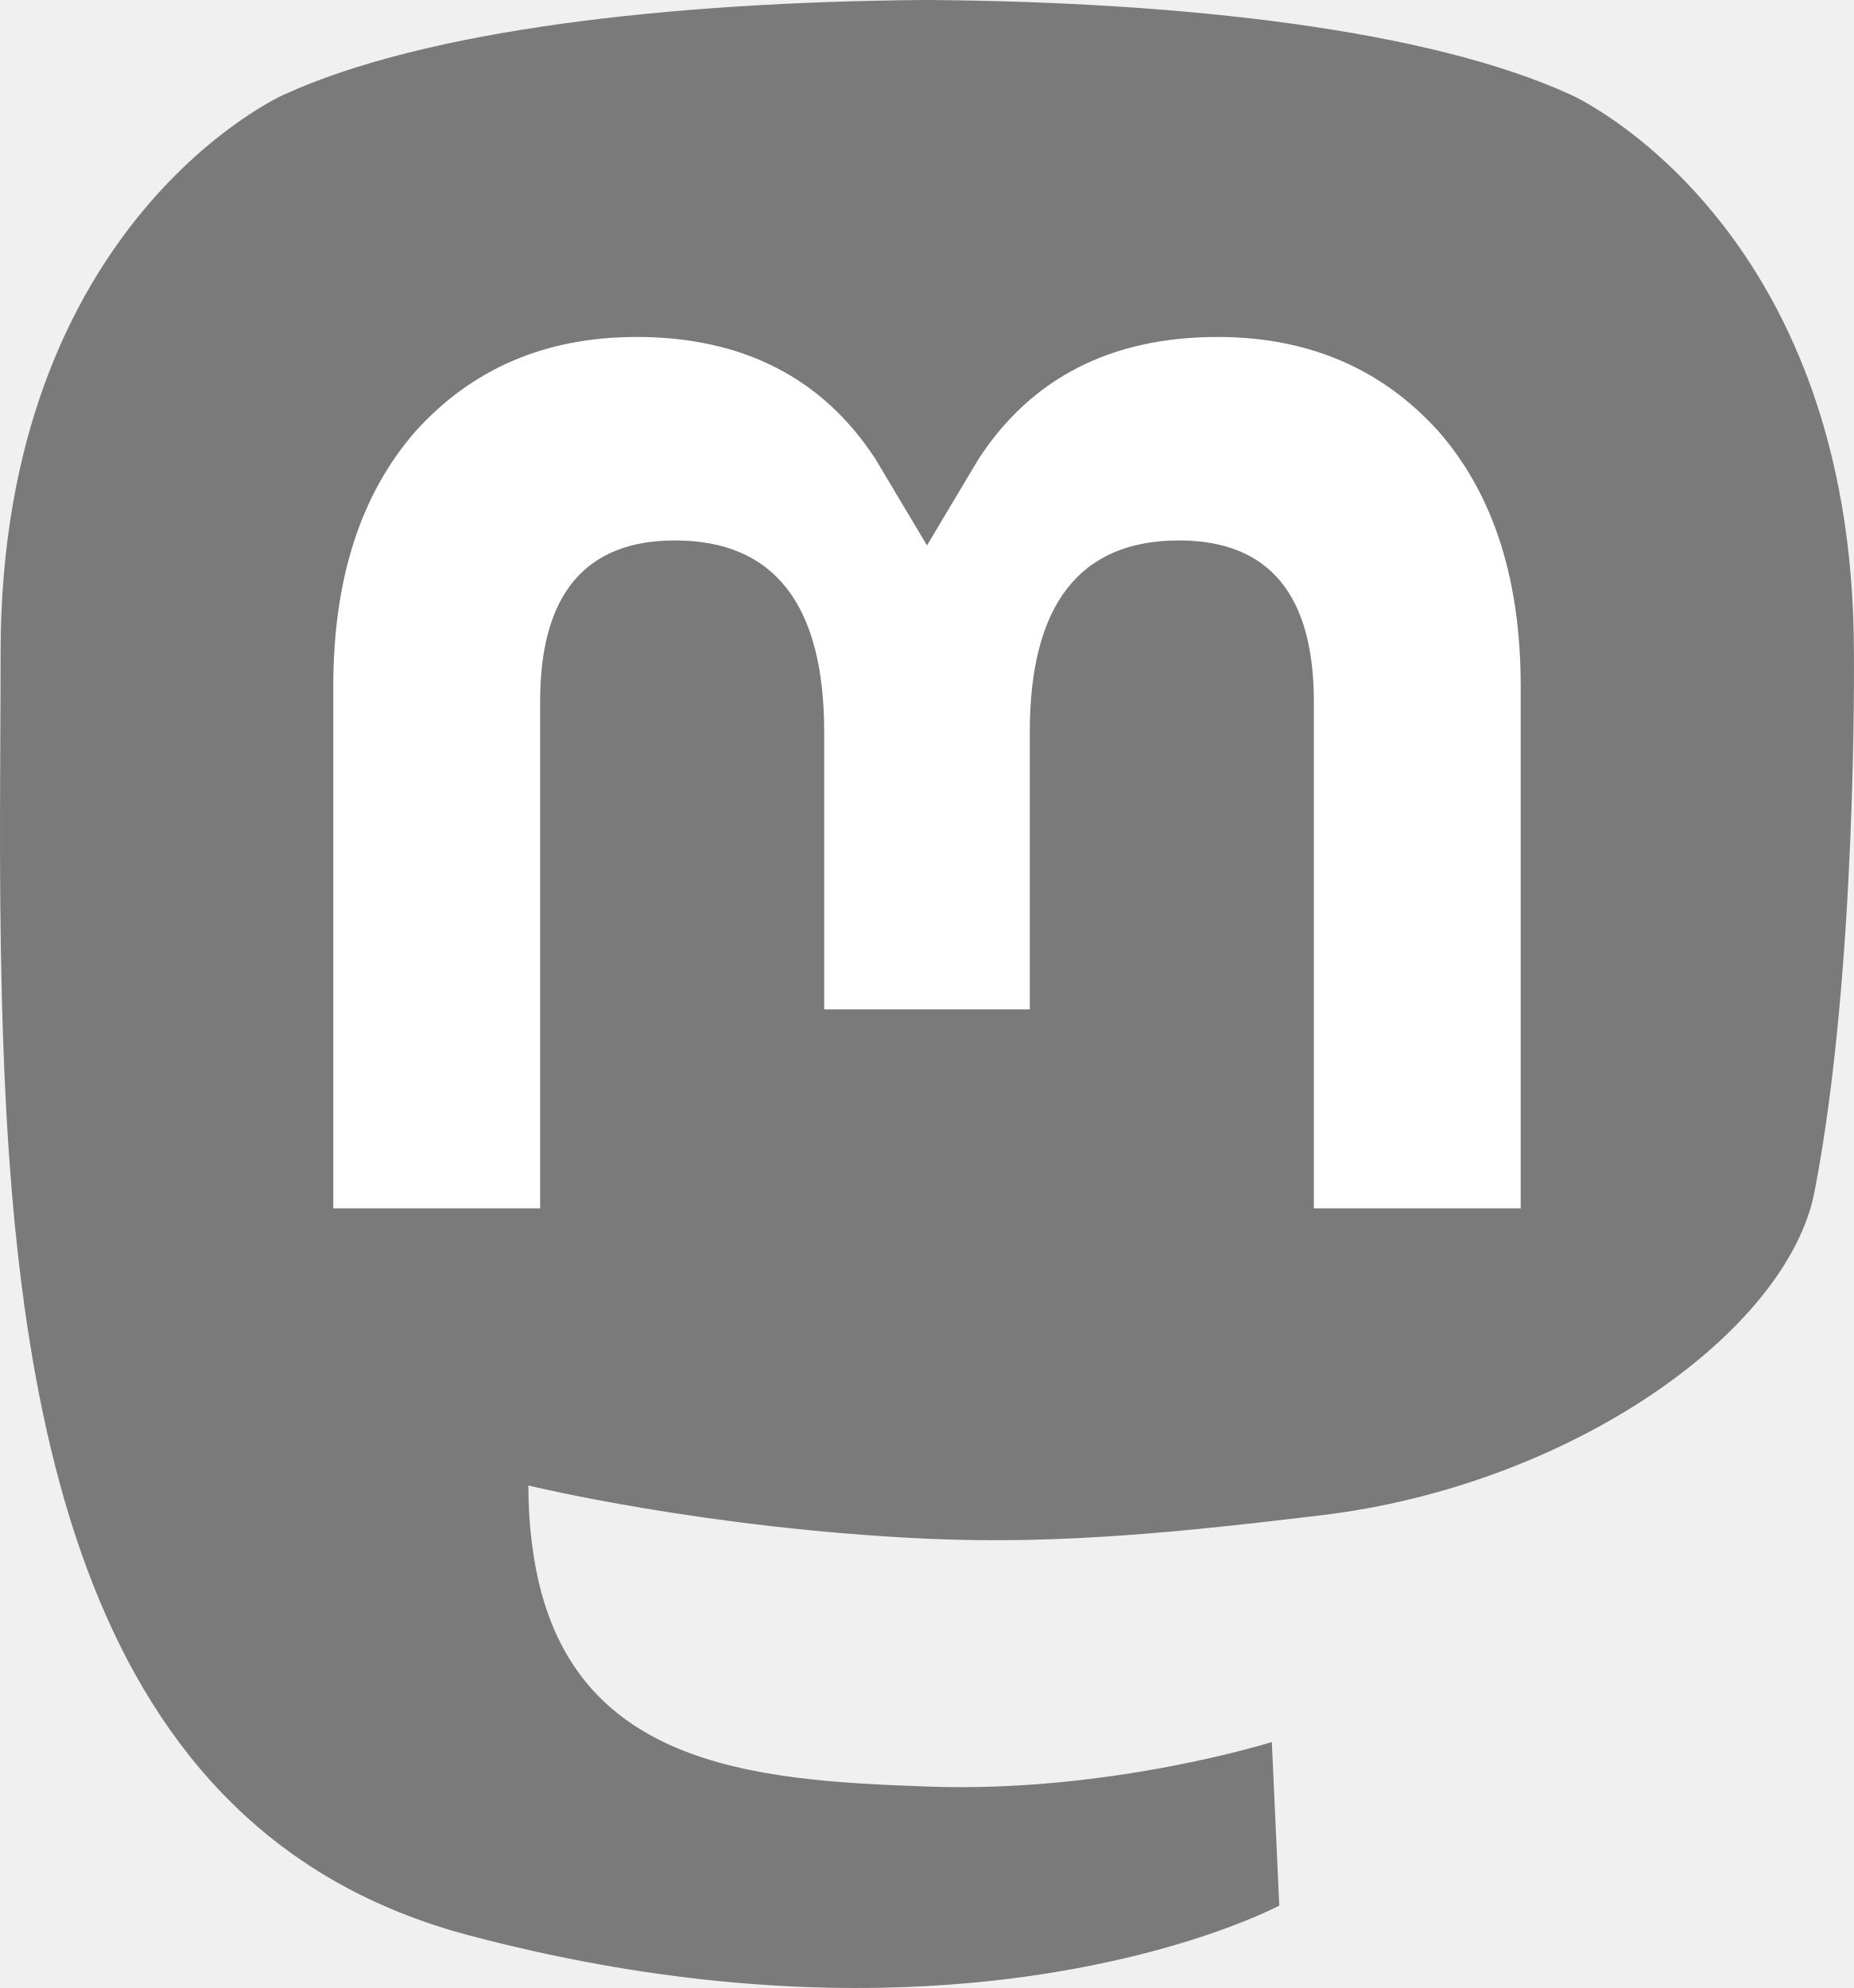
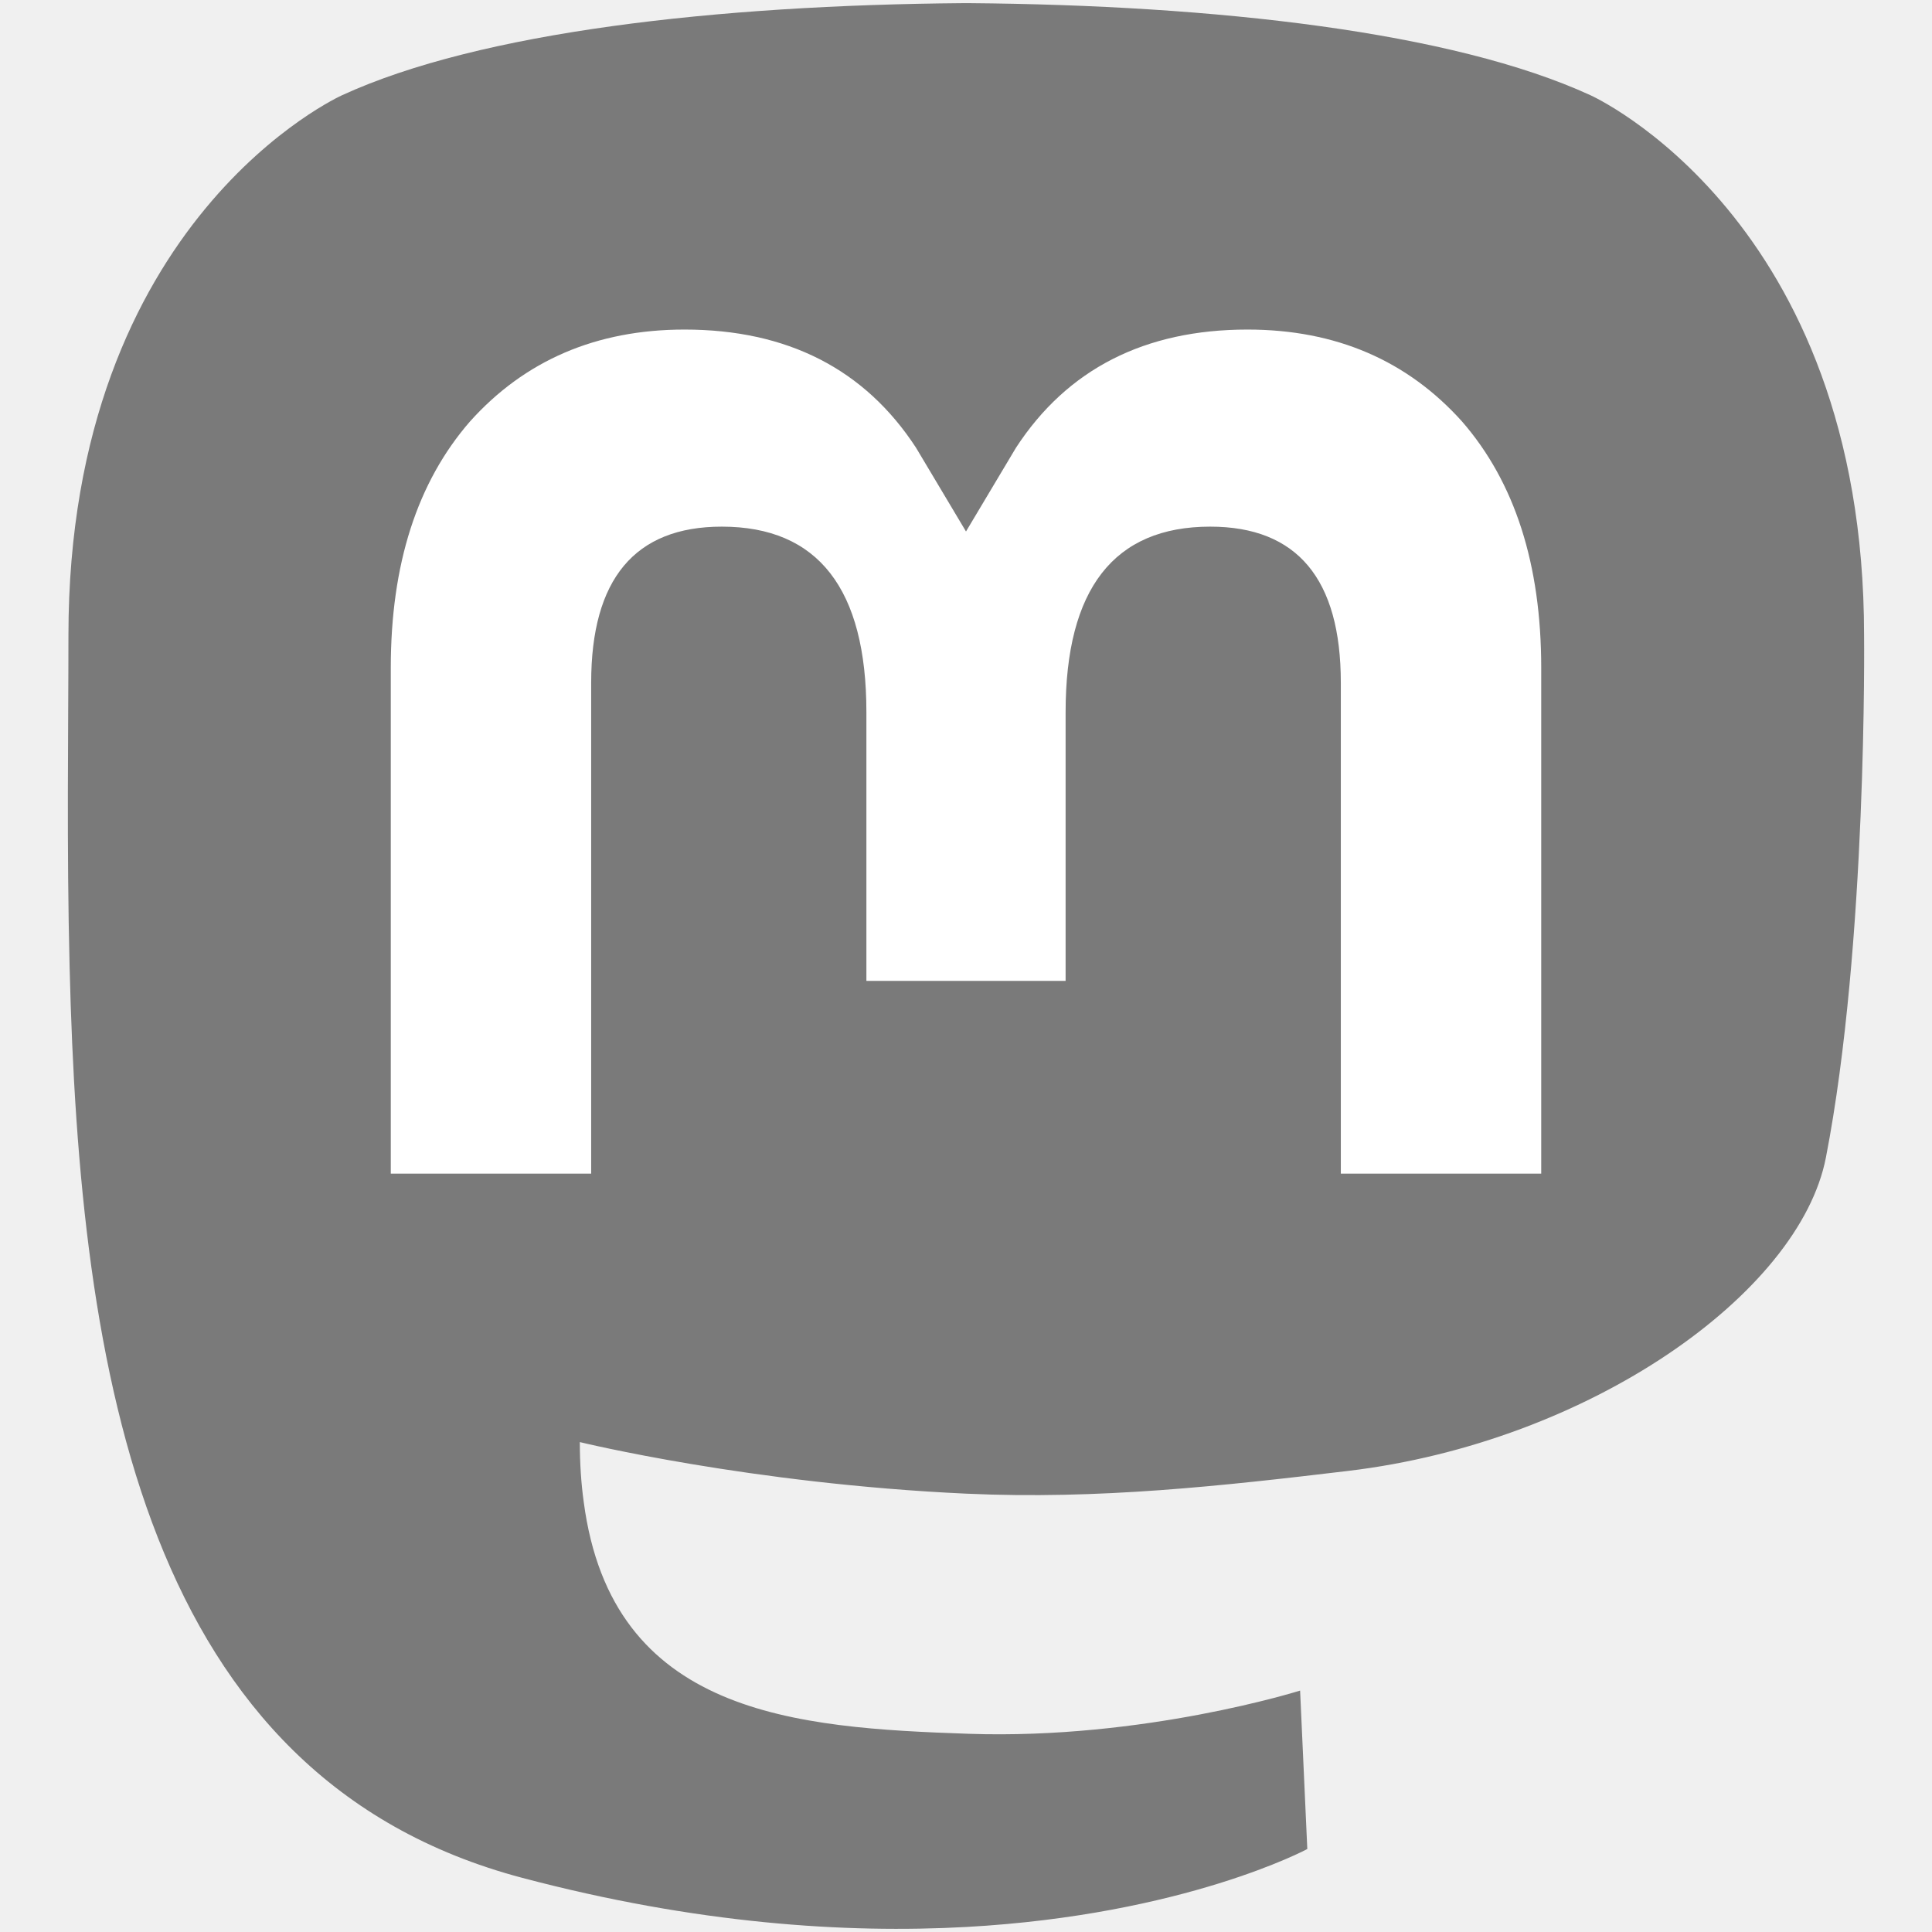
- <svg xmlns="http://www.w3.org/2000/svg" width="61.077mm" height="65.478mm" viewBox="0 0 216.414 232.01" version="1.1" id="svg186">
+ <svg xmlns="http://www.w3.org/2000/svg" width="16" height="16" viewBox="0 0 512 512" version="1.1" id="svg186">
  <defs id="defs190" />
-   <path fill="#2b90d9" d="M211.807 139.088c-3.181 16.366-28.492 34.278-57.562 37.749-15.159 1.809-30.084 3.471-45.999 2.741-26.027-1.192-46.565-6.213-46.565-6.213 0 2.534.156 4.946.469 7.202 3.384 25.686 25.47 27.225 46.391 27.942 21.116.723 39.919-5.206 39.919-5.206l.868 19.09s-14.77 7.931-41.081 9.39c-14.509.797-32.524-.365-53.506-5.919C9.232 213.82 1.406 165.311.209 116.091c-.365-14.614-.14-28.394-.14-39.919 0-50.33 32.976-65.082 32.976-65.082C49.672 3.454 78.204.242 107.865 0h.729c29.661.242 58.211 3.454 74.838 11.09 0 0 32.975 14.752 32.975 65.082 0 0 .414 37.134-4.599 62.915" id="path182" style="fill:#7a7a7a" />
-   <path fill="#fff" d="M177.51 80.077v60.941h-24.144v-59.15c0-12.469-5.246-18.797-15.74-18.797-11.602 0-17.418 7.508-17.418 22.352v32.376H96.207V85.423c0-14.845-5.816-22.352-17.419-22.352-10.494 0-15.74 6.329-15.74 18.797v59.15H38.905V80.077c0-12.455 3.171-22.352 9.541-29.675 6.569-7.322 15.171-11.076 25.85-11.076 12.355 0 21.711 4.749 27.898 14.248l6.014 10.081 6.015-10.081c6.185-9.499 15.541-14.248 27.898-14.248 10.678 0 19.28 3.754 25.85 11.076 6.369 7.322 9.54 17.22 9.54 29.675" id="path184" />
+   <g id="g415" transform="matrix(2.199616,0,0,2.199616,17.98571,0.8338068)">
+     <path fill="#2b90d9" d="m 211.807,139.088 c -3.181,16.366 -28.492,34.278 -57.562,37.749 -15.159,1.809 -30.084,3.471 -45.999,2.741 -26.027,-1.192 -46.565,-6.213 -46.565,-6.213 0,2.534 0.156,4.946 0.469,7.202 3.384,25.686 25.47,27.225 46.391,27.942 21.116,0.723 39.919,-5.206 39.919,-5.206 l 0.868,19.09 c 0,0 -14.77,7.931 -41.081,9.39 -14.509,0.797 -32.524,-0.365 -53.506,-5.919 C 9.232,213.82 1.406,165.311 0.209,116.091 c -0.365,-14.614 -0.14,-28.394 -0.14,-39.919 C 0.069,25.843 33.045,11.09 33.045,11.09 49.672,3.454 78.204,0.242 107.865,0 h 0.729 c 29.661,0.242 58.211,3.454 74.838,11.09 0,0 32.975,14.752 32.975,65.082 0,0 0.414,37.134 -4.599,62.915" id="path182" style="fill:#7a7a7a" />
+     <path fill="#ffffff" d="m 177.51,80.077 v 60.941 h -24.144 v -59.15 c 0,-12.469 -5.246,-18.797 -15.74,-18.797 -11.602,0 -17.418,7.508 -17.418,22.352 V 117.799 H 96.207 V 85.423 c 0,-14.845 -5.816,-22.352 -17.419,-22.352 -10.494,0 -15.74,6.329 -15.74,18.797 v 59.15 H 38.905 V 80.077 c 0,-12.455 3.171,-22.352 9.541,-29.675 6.569,-7.322 15.171,-11.076 25.85,-11.076 12.355,0 21.711,4.749 27.897,14.248 l 6.014,10.081 6.015,-10.081 c 6.185,-9.499 15.541,-14.248 27.898,-14.248 10.678,0 19.28,3.754 25.85,11.076 6.369,7.322 9.54,17.22 9.54,29.675" id="path184" />
+   </g>
</svg>
